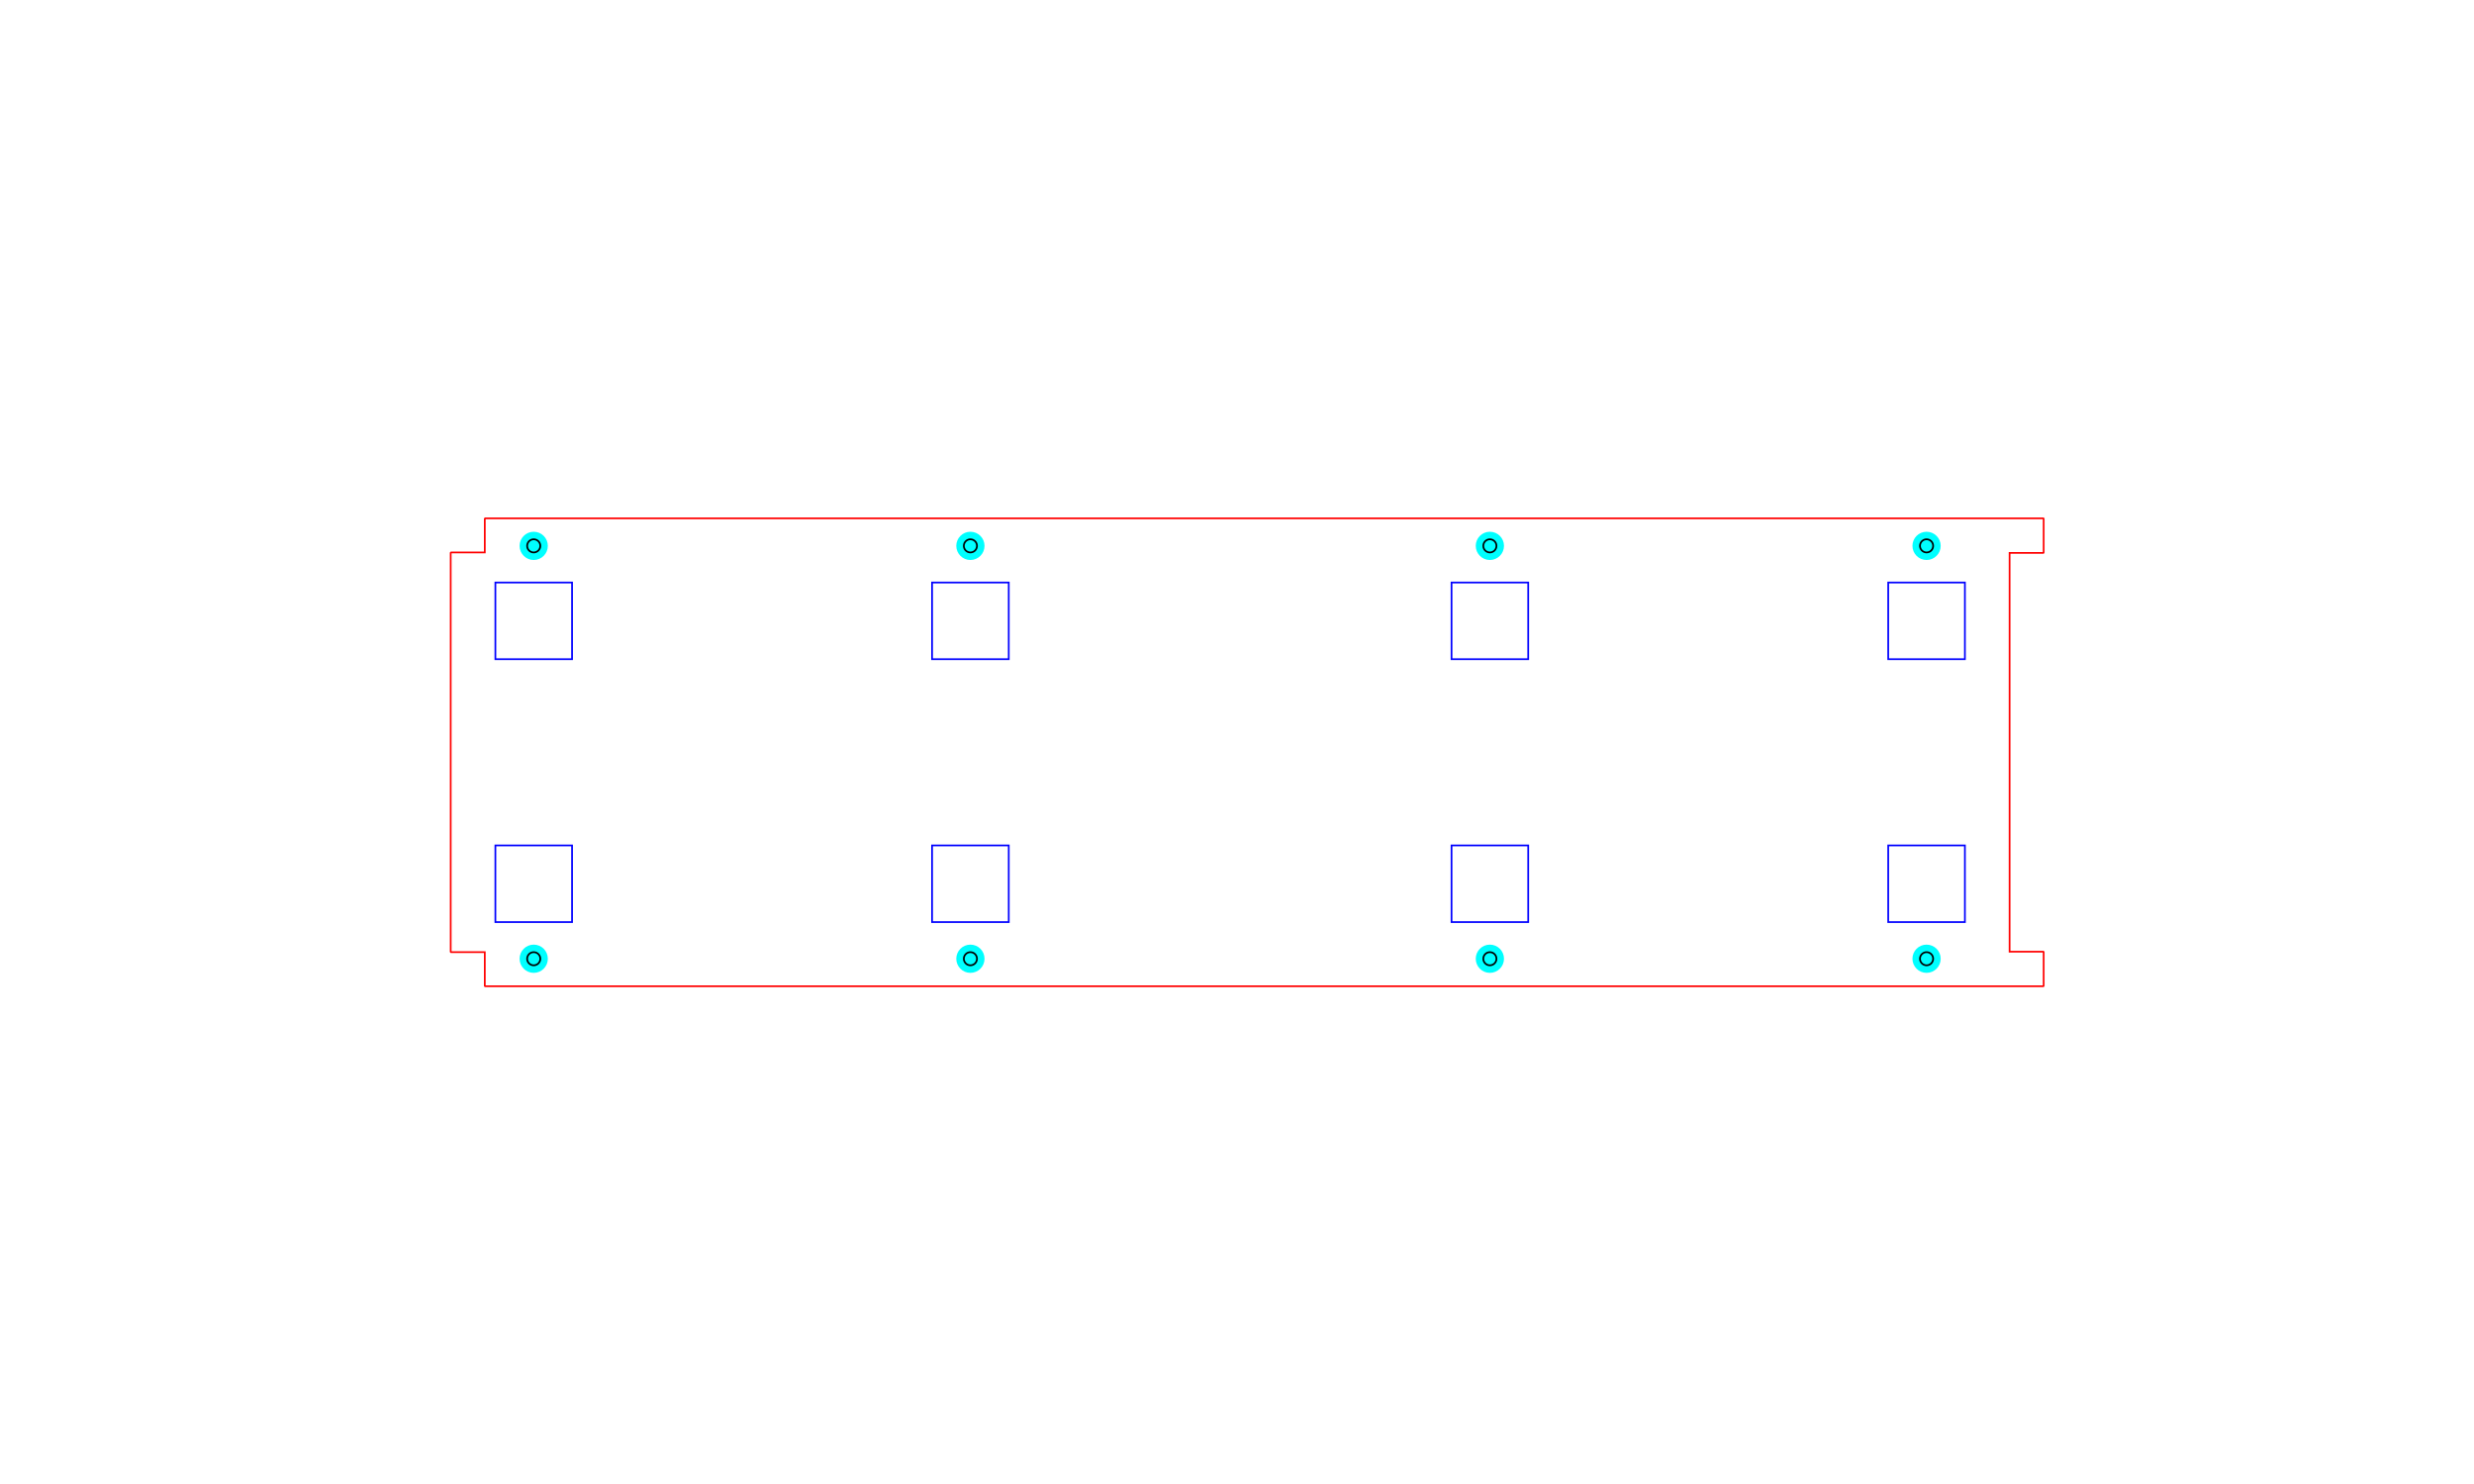
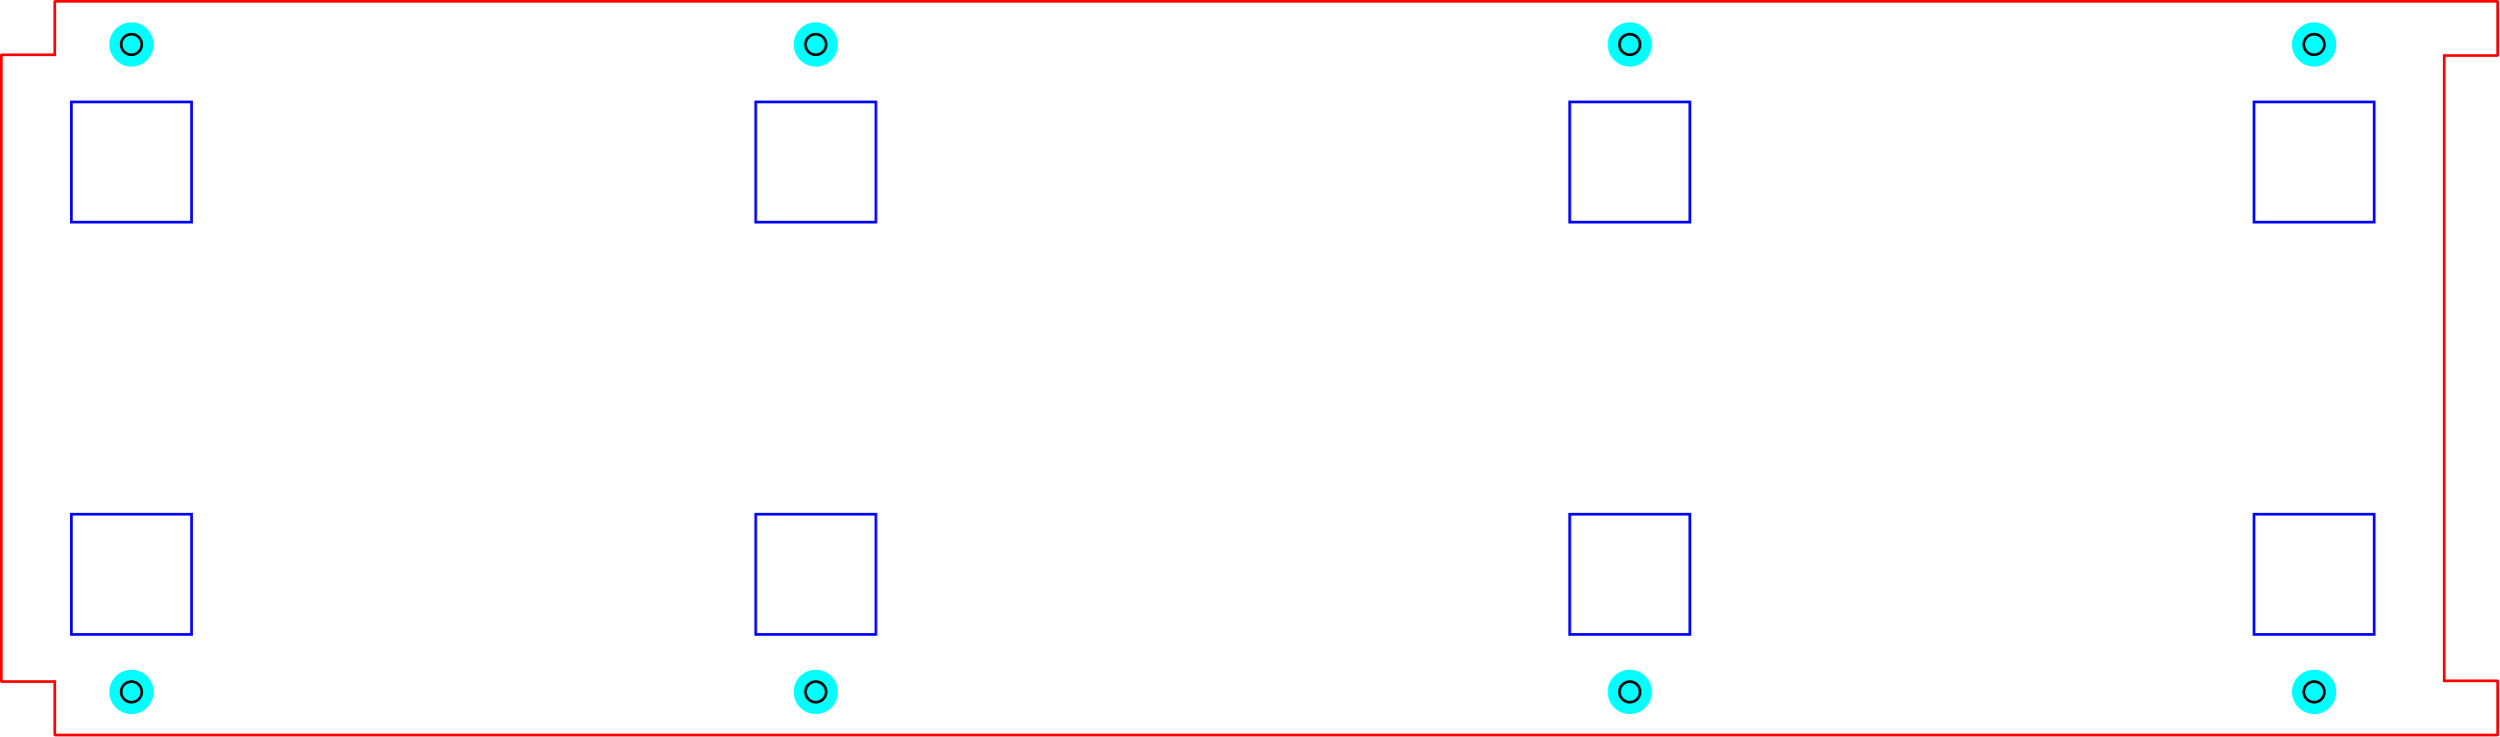
- <svg xmlns="http://www.w3.org/2000/svg" version="1.1" x="0px" y="0px" width="1440px" height="864px" viewBox="0 0 1440 864" enable-background="new 0 0 1440 864" xml:space="preserve">
-   <g id="Layer_1">
-     <circle fill="#00FFFF" cx="310.653" cy="317.811" r="8.22" />
-     <circle fill="#00FFFF" cx="564.827" cy="317.811" r="8.22" />
-     <circle fill="#00FFFF" cx="867.187" cy="317.811" r="8.22" />
-     <circle fill="#00FFFF" cx="1121.362" cy="317.811" r="8.22" />
-     <circle fill="#00FFFF" cx="1121.362" cy="558.189" r="8.22" />
-     <circle fill="#00FFFF" cx="867.187" cy="558.189" r="8.22" />
-     <circle fill="#00FFFF" cx="564.827" cy="558.189" r="8.22" />
-     <circle fill="#00FFFF" cx="310.653" cy="558.189" r="8.22" />
-     <g id="global-translation-frame" transform="translate(2, 98) scale(1, -1)">
+ <svg xmlns="http://www.w3.org/2000/svg" id="Layer_1" width="327.449mm" height="96.449mm" viewBox="0 0 928.201 273.398">
+   <g id="Layer_1-2" data-name="Layer_1">
+     <circle cx="48.825" cy="16.51" r="8.22" fill="aqua" />
+     <circle cx="302.999" cy="16.51" r="8.22" fill="aqua" />
+     <circle cx="605.359" cy="16.51" r="8.22" fill="aqua" />
+     <circle cx="859.534" cy="16.51" r="8.22" fill="aqua" />
+     <circle cx="859.534" cy="256.888" r="8.22" fill="aqua" />
+     <circle cx="605.359" cy="256.888" r="8.22" fill="aqua" />
+     <circle cx="302.999" cy="256.888" r="8.22" fill="aqua" />
+     <circle cx="48.825" cy="256.888" r="8.22" fill="aqua" />
+     <g id="global-translation-frame">
      <g id="opperation-1">
-         <path fill="none" stroke="#000000" stroke-miterlimit="11.339" d="M308.653-223.643     c2.117,0,3.832,1.716,3.832,3.832c0,0,0,0,0,0c0,2.117-1.716,3.832-3.832,3.832     c-2.117,0-3.832-1.716-3.832-3.832S306.536-223.643,308.653-223.643     C308.653-223.643,308.653-223.643,308.653-223.643" />
-         <path fill="none" stroke="#000000" stroke-miterlimit="11.339" d="M565.41-222.643     c1.564,1.426,1.676,3.85,0.249,5.414c0,0,0,0,0,0     c-1.426,1.564-3.85,1.676-5.414,0.249c0-0,0-0,0-0     c-1.564-1.426-1.676-3.85-0.25-5.414c0-0,0-0,0-0     c1.426-1.564,3.85-1.676,5.414-0.249C565.409-222.643,565.409-222.643,565.41-222.643" />
-         <path fill="none" stroke="#000000" stroke-miterlimit="11.339" d="M869.02-460.189     c0,2.117-1.716,3.832-3.832,3.832l0,0c-2.117,0-3.832-1.716-3.832-3.832s1.716-3.832,3.832-3.832     C867.304-464.021,869.02-462.306,869.02-460.189C869.02-460.189,869.02-460.189,869.02-460.189" />
-         <path fill="none" stroke="#000000" stroke-miterlimit="11.339" d="M1116.779-457.357     c-1.564-1.426-1.676-3.85-0.249-5.414c0,0,0-0,0-0c1.426-1.564,3.85-1.676,5.414-0.249     c0,0,0,0,0,0c1.564,1.426,1.676,3.85,0.249,5.414c0,0,0,0,0,0     c-1.426,1.564-3.85,1.676-5.414,0.249C1116.779-457.357,1116.779-457.357,1116.779-457.357" />
-         <path fill="none" stroke="#000000" stroke-miterlimit="11.339" d="M1116.53-222.393     c1.426-1.564,3.85-1.676,5.414-0.249c0,0,0,0,0,0     c1.564,1.426,1.676,3.85,0.249,5.414c0,0,0,0,0,0     c-1.426,1.564-3.85,1.676-5.414,0.249c0-0,0-0,0-0     c-1.564-1.426-1.676-3.85-0.249-5.414C1116.53-222.393,1116.53-222.393,1116.53-222.393" />
-         <path fill="none" stroke="#000000" stroke-miterlimit="11.339" d="M865.187-223.643     c2.117,0,3.832,1.716,3.832,3.832v0c0,2.117-1.716,3.832-3.832,3.832l0,0     c-2.117-0-3.832-1.716-3.832-3.832C861.355-221.928,863.071-223.643,865.187-223.643" />
-         <path fill="none" stroke="#000000" stroke-miterlimit="11.339" d="M311.485-457.607     c-1.426,1.564-3.85,1.676-5.414,0.249c-0-0-0-0-0-0     c-1.564-1.426-1.676-3.85-0.249-5.414c0,0,0-0,0-0     c1.426-1.564,3.85-1.676,5.414-0.249c0,0,0,0,0,0     c1.564,1.426,1.676,3.85,0.249,5.414C311.485-457.607,311.485-457.607,311.485-457.607" />
-         <path fill="none" stroke="#000000" stroke-miterlimit="11.339" d="M558.995-460.149     c-0.022-2.116,1.676-3.85,3.792-3.872c0,0,0,0,0,0c2.117-0.022,3.85,1.676,3.872,3.792     c0,0,0,0,0,0c0.022,2.116-1.676,3.85-3.792,3.872c-0,0-0,0-0,0     c-2.116,0.022-3.85-1.676-3.872-3.792C558.995-460.149,558.995-460.149,558.995-460.149" />
-         <path fill="none" stroke="#FF0000" stroke-miterlimit="11.339" d="M558.995-476.199h-278.688     c-0.075,0-0.136,0.061-0.136,0.136v19.706h-19.706c-0.075,0-0.136,0.061-0.136,0.136v232.441     c0,0.075,0.061,0.136,0.136,0.136h19.706v19.706c0,0.075,0.061,0.136,0.136,0.136h907.087     c0.075,0,0.136-0.061,0.136-0.136l0,0v-19.843c0-0.075-0.061-0.136-0.136-0.136l0,0h-19.706v-232.169     h19.706c0.075,0,0.136-0.061,0.136-0.136l0,0v-19.843c0-0.075-0.061-0.136-0.136-0.136l0,0     H558.995" />
+         <path d="M48.825,20.343c2.117,0,3.832-1.716,3.832-3.832h0c0-2.117-1.716-3.832-3.832-3.832s-3.832,1.716-3.832,3.832,1.716,3.832,3.832,3.832h0" fill="none" stroke="#000" stroke-miterlimit="11.339" />
+         <path d="M305.582,19.342c1.564-1.426,1.676-3.85.249-5.414h0c-1.426-1.564-3.85-1.676-5.414-.25h0c-1.564,1.426-1.676,3.85-.25,5.414t0,0c1.426,1.564,3.85,1.676,5.414.249t0,0" fill="none" stroke="#000" stroke-miterlimit="11.339" />
+         <path d="M609.192,256.888c0-2.117-1.716-3.832-3.832-3.832h0c-2.117,0-3.832,1.716-3.832,3.832s1.716,3.832,3.832,3.832c2.117,0,3.832-1.716,3.832-3.832h0" fill="none" stroke="#000" stroke-miterlimit="11.339" />
+         <path d="M856.951,254.056c-1.564,1.426-1.676,3.85-.249,5.414h0c1.426,1.564,3.85,1.676,5.414.25h0c1.564-1.426,1.676-3.85.249-5.414h0c-1.426-1.564-3.85-1.676-5.414-.25h0" fill="none" stroke="#000" stroke-miterlimit="11.339" />
+         <path d="M856.702,19.092c1.426,1.564,3.85,1.676,5.414.249h0c1.564-1.426,1.676-3.85.249-5.414h0c-1.426-1.564-3.85-1.676-5.414-.25h0c-1.564,1.426-1.676,3.85-.249,5.414h0" fill="none" stroke="#000" stroke-miterlimit="11.339" />
+         <path d="M605.359,20.343c2.117,0,3.832-1.716,3.832-3.832h0c0-2.117-1.716-3.832-3.832-3.832h0c-2.117,0-3.832,1.716-3.832,3.832s1.716,3.832,3.832,3.832" fill="none" stroke="#000" stroke-miterlimit="11.339" />
+         <path d="M51.657,254.306c-1.426-1.564-3.85-1.676-5.414-.249h0c-1.564,1.426-1.676,3.85-.249,5.414,0,0,0,0,0,0,1.426,1.564,3.85,1.676,5.414.249h0c1.564-1.426,1.676-3.85.249-5.414,0,0,0,0,0,0" fill="none" stroke="#000" stroke-miterlimit="11.339" />
+         <path d="M299.167,256.848c-.022,2.116,1.676,3.85,3.792,3.872h0c2.117.022,3.85-1.676,3.872-3.792h0c.022-2.117-1.676-3.85-3.792-3.873h0c-2.116-.022-3.85,1.676-3.872,3.792h0" fill="none" stroke="#000" stroke-miterlimit="11.339" />
+         <path d="M299.167,272.898H20.479c-.075,0-.136-.061-.136-.136v-19.706H.636c-.075,0-.136-.061-.136-.136V20.479c0-.075.061-.136.136-.136h19.706V.636c0-.075.061-.136.136-.136h907.087c.075,0,.136.061.136.136h0v19.843c0,.075-.061.136-.136.136h-19.706v232.169h19.706c.075,0,.136.061.136.136h0v19.843c0,.075-.061.136-.136.136H299.167" fill="none" stroke="red" stroke-miterlimit="11.339" />
      </g>
    </g>
  </g>
  <g id="Layer_2">
-     <g display="none">
-       <path vector-effect="non-scaling-stroke" display="inline" fill="none" stroke="#0000FF" stroke-miterlimit="10" d="    M293.645,487.606v1.417v80.787v1.417h34.016v-1.417v-80.787v-1.417v-99.213v-1.417V306.189v-1.417    h-34.016v1.417v80.787v1.417V487.606z" />
-       <path vector-effect="non-scaling-stroke" display="inline" fill="none" stroke="#0000FF" stroke-miterlimit="113.386" d="    M310.653,355.087c-3.522-0.002-6.379,2.852-6.381,6.375c-0.002,3.522,2.852,6.379,6.375,6.381    c0.002,0,0.004,0,0.006,0c3.522,0,6.378-2.856,6.378-6.378    C317.031,357.942,314.175,355.087,310.653,355.087z" />
-       <path vector-effect="non-scaling-stroke" display="inline" fill="none" stroke="#0000FF" stroke-miterlimit="113.386" d="    M310.653,508.157c-3.522-0.003-6.38,2.85-6.384,6.372c-0.003,3.522,2.85,6.38,6.372,6.384    c0.004,0,0.008,0,0.011,0c3.522,0.003,6.38-2.85,6.384-6.372    c0.003-3.522-2.85-6.38-6.372-6.384C310.66,508.157,310.657,508.157,310.653,508.157z" />
-       <path vector-effect="non-scaling-stroke" display="inline" fill="none" stroke="#0000FF" stroke-miterlimit="113.386" d="    M310.653,554.646c-1.957,0-3.543,1.586-3.543,3.543s1.586,3.543,3.543,3.543    c1.957,0,3.543-1.586,3.543-3.543S312.61,554.646,310.653,554.646z" />
-       <path vector-effect="non-scaling-stroke" display="inline" fill="none" stroke="#0000FF" stroke-miterlimit="113.386" d="    M310.653,314.268c-1.957-0.001-3.544,1.585-3.545,3.542c-0.001,1.957,1.585,3.544,3.542,3.545    c0.001,0,0.002,0,0.003,0c1.957,0,3.543-1.586,3.543-3.543S312.61,314.268,310.653,314.268z" />
-     </g>
-     <rect x="288.335" y="339.148" fill="none" stroke="#0000FF" stroke-miterlimit="11.339" width="44.633" height="44.633" />
-     <rect x="288.335" y="492.219" fill="none" stroke="#0000FF" stroke-miterlimit="11.339" width="44.633" height="44.633" />
-     <g display="none">
-       <path vector-effect="non-scaling-stroke" display="inline" fill="none" stroke="#0000FF" stroke-miterlimit="10" d="    M547.821,487.606v1.417v80.787v1.417h34.016v-1.417v-80.787v-1.417v-99.213v-1.417V306.189v-1.417    h-34.016v1.417v80.787v1.417V487.606z" />
-       <path vector-effect="non-scaling-stroke" display="inline" fill="none" stroke="#0000FF" stroke-miterlimit="113.386" d="    M564.829,355.087c-3.522-0.002-6.379,2.852-6.381,6.375c-0.002,3.522,2.852,6.379,6.375,6.381    c0.002,0,0.004,0,0.006,0c3.522,0,6.378-2.856,6.378-6.378    C571.207,357.942,568.351,355.087,564.829,355.087z" />
-       <path vector-effect="non-scaling-stroke" display="inline" fill="none" stroke="#0000FF" stroke-miterlimit="113.386" d="    M564.829,508.157c-3.522-0.003-6.38,2.85-6.384,6.372c-0.003,3.522,2.85,6.38,6.372,6.384    c0.004,0,0.008,0,0.011,0c3.522,0.003,6.38-2.85,6.384-6.372    c0.003-3.522-2.85-6.38-6.372-6.384C564.836,508.157,564.833,508.157,564.829,508.157z" />
-       <path vector-effect="non-scaling-stroke" display="inline" fill="none" stroke="#0000FF" stroke-miterlimit="113.386" d="    M564.829,554.646c-1.957,0-3.543,1.586-3.543,3.543s1.586,3.543,3.543,3.543    s3.543-1.586,3.543-3.543S566.786,554.646,564.829,554.646z" />
-       <path vector-effect="non-scaling-stroke" display="inline" fill="none" stroke="#0000FF" stroke-miterlimit="113.386" d="    M564.829,314.268c-1.957-0.001-3.544,1.585-3.545,3.542c-0.001,1.957,1.585,3.544,3.542,3.545    c0.001,0,0.002,0,0.003,0c1.957,0,3.543-1.586,3.543-3.543S566.786,314.268,564.829,314.268z" />
-     </g>
-     <rect x="542.511" y="339.148" fill="none" stroke="#0000FF" stroke-miterlimit="11.339" width="44.633" height="44.633" />
-     <rect x="542.511" y="492.219" fill="none" stroke="#0000FF" stroke-miterlimit="11.339" width="44.633" height="44.633" />
-     <g display="none">
-       <path vector-effect="non-scaling-stroke" display="inline" fill="none" stroke="#0000FF" stroke-miterlimit="10" d="    M850.181,487.606v1.417v80.787v1.417h34.016v-1.417v-80.787v-1.417v-99.213v-1.417V306.189v-1.417    h-34.016v1.417v80.787v1.417V487.606z" />
-       <path vector-effect="non-scaling-stroke" display="inline" fill="none" stroke="#0000FF" stroke-miterlimit="113.386" d="    M867.189,355.087c-3.522-0.002-6.379,2.852-6.381,6.375c-0.002,3.522,2.852,6.379,6.375,6.381    c0.002,0,0.004,0,0.006,0c3.522,0,6.378-2.856,6.378-6.378    C873.567,357.942,870.711,355.087,867.189,355.087z" />
-       <path vector-effect="non-scaling-stroke" display="inline" fill="none" stroke="#0000FF" stroke-miterlimit="113.386" d="    M867.189,508.157c-3.522-0.003-6.38,2.85-6.384,6.372c-0.003,3.522,2.85,6.38,6.372,6.384    c0.004,0,0.008,0,0.011,0c3.522,0.003,6.38-2.85,6.384-6.372    c0.003-3.522-2.85-6.38-6.372-6.384C867.197,508.157,867.193,508.157,867.189,508.157z" />
-       <path vector-effect="non-scaling-stroke" display="inline" fill="none" stroke="#0000FF" stroke-miterlimit="113.386" d="    M867.189,554.646c-1.957,0-3.543,1.586-3.543,3.543s1.586,3.543,3.543,3.543    s3.543-1.586,3.543-3.543S869.146,554.646,867.189,554.646z" />
-       <path vector-effect="non-scaling-stroke" display="inline" fill="none" stroke="#0000FF" stroke-miterlimit="113.386" d="    M867.189,314.268c-1.957-0.001-3.544,1.585-3.545,3.542c-0.001,1.957,1.585,3.544,3.542,3.545    c0.001,0,0.002,0,0.003,0c1.957,0,3.543-1.586,3.543-3.543S869.146,314.268,867.189,314.268z" />
-     </g>
-     <rect x="844.871" y="339.148" fill="none" stroke="#0000FF" stroke-miterlimit="11.339" width="44.633" height="44.633" />
-     <rect x="844.871" y="492.219" fill="none" stroke="#0000FF" stroke-miterlimit="11.339" width="44.633" height="44.633" />
-     <g display="none">
-       <path vector-effect="non-scaling-stroke" display="inline" fill="none" stroke="#0000FF" stroke-miterlimit="10" d="    M1104.355,487.606v1.417v80.787v1.417h34.016v-1.417v-80.787v-1.417v-99.213v-1.417V306.189v-1.417    h-34.016v1.417v80.787v1.417V487.606z" />
-       <path vector-effect="non-scaling-stroke" display="inline" fill="none" stroke="#0000FF" stroke-miterlimit="113.386" d="    M1121.363,355.087c-3.522-0.002-6.379,2.852-6.381,6.375c-0.002,3.522,2.852,6.379,6.375,6.381    c0.002,0,0.004,0,0.006,0c3.522,0,6.378-2.856,6.378-6.378    C1127.741,357.942,1124.886,355.087,1121.363,355.087z" />
-       <path vector-effect="non-scaling-stroke" display="inline" fill="none" stroke="#0000FF" stroke-miterlimit="113.386" d="    M1121.363,508.157c-3.522-0.003-6.38,2.85-6.384,6.372c-0.003,3.522,2.85,6.38,6.372,6.384    c0.004,0,0.008,0,0.011,0c3.522,0.003,6.38-2.85,6.384-6.372    c0.003-3.522-2.85-6.38-6.372-6.384C1121.371,508.157,1121.367,508.157,1121.363,508.157z" />
-       <path vector-effect="non-scaling-stroke" display="inline" fill="none" stroke="#0000FF" stroke-miterlimit="113.386" d="    M1121.363,554.646c-1.957,0-3.543,1.586-3.543,3.543s1.586,3.543,3.543,3.543    s3.543-1.586,3.543-3.543S1123.32,554.646,1121.363,554.646z" />
-       <path vector-effect="non-scaling-stroke" display="inline" fill="none" stroke="#0000FF" stroke-miterlimit="113.386" d="    M1121.363,314.268c-1.957-0.001-3.544,1.585-3.545,3.542c-0.001,1.957,1.585,3.544,3.542,3.545    c0.001,0,0.002,0,0.003,0c1.957,0,3.543-1.586,3.543-3.543S1123.32,314.268,1121.363,314.268z" />
-     </g>
-     <rect x="1099.045" y="339.148" fill="none" stroke="#0000FF" stroke-miterlimit="11.339" width="44.633" height="44.633" />
-     <rect x="1099.045" y="492.219" fill="none" stroke="#0000FF" stroke-miterlimit="11.339" width="44.633" height="44.633" />
-     <g>
- 	</g>
-     <g>
- 	</g>
-     <g>
- 	</g>
-     <g>
- 	</g>
-     <g>
- 	</g>
-     <g>
- 	</g>
+     <rect x="26.507" y="37.847" width="44.633" height="44.633" fill="none" stroke="blue" stroke-miterlimit="11.339" />
+     <rect x="26.507" y="190.918" width="44.633" height="44.633" fill="none" stroke="blue" stroke-miterlimit="11.339" />
+     <rect x="280.683" y="37.847" width="44.633" height="44.633" fill="none" stroke="blue" stroke-miterlimit="11.339" />
+     <rect x="280.683" y="190.918" width="44.633" height="44.633" fill="none" stroke="blue" stroke-miterlimit="11.339" />
+     <rect x="583.043" y="37.847" width="44.633" height="44.633" fill="none" stroke="blue" stroke-miterlimit="11.339" />
+     <rect x="583.043" y="190.918" width="44.633" height="44.633" fill="none" stroke="blue" stroke-miterlimit="11.339" />
+     <rect x="837.217" y="37.847" width="44.633" height="44.633" fill="none" stroke="blue" stroke-miterlimit="11.339" />
+     <rect x="837.217" y="190.918" width="44.633" height="44.633" fill="none" stroke="blue" stroke-miterlimit="11.339" />
  </g>
</svg>
